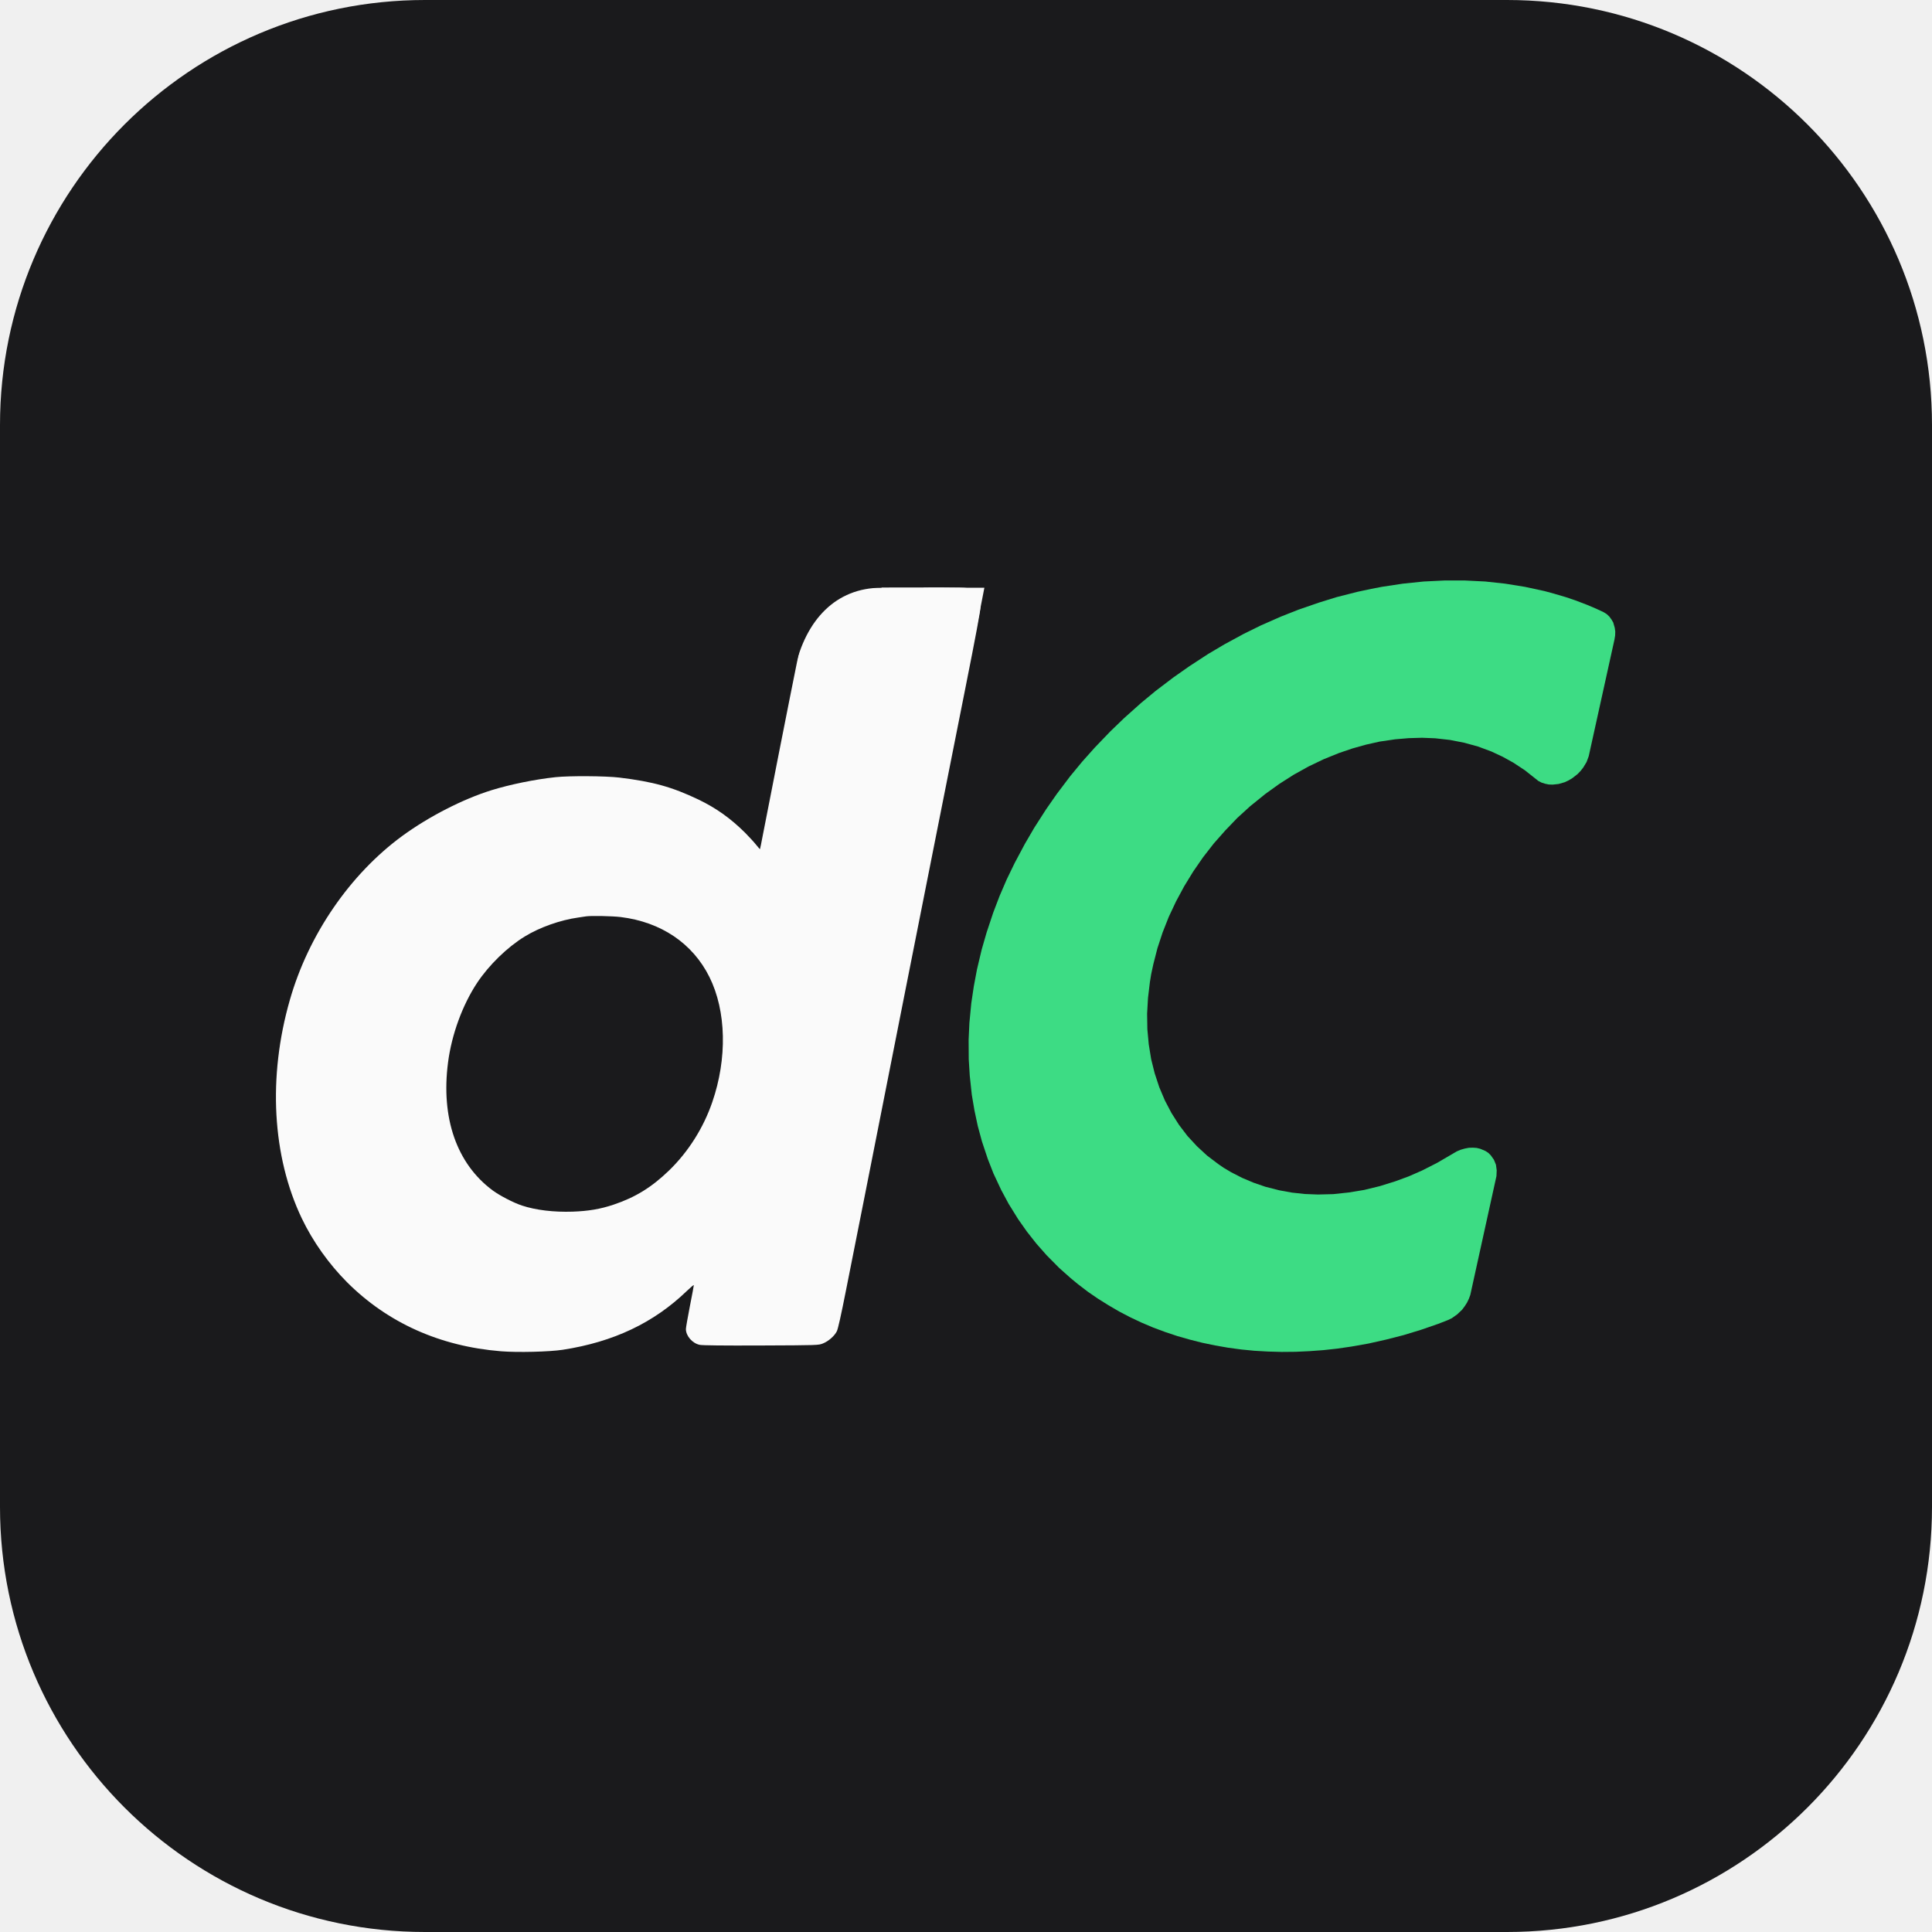
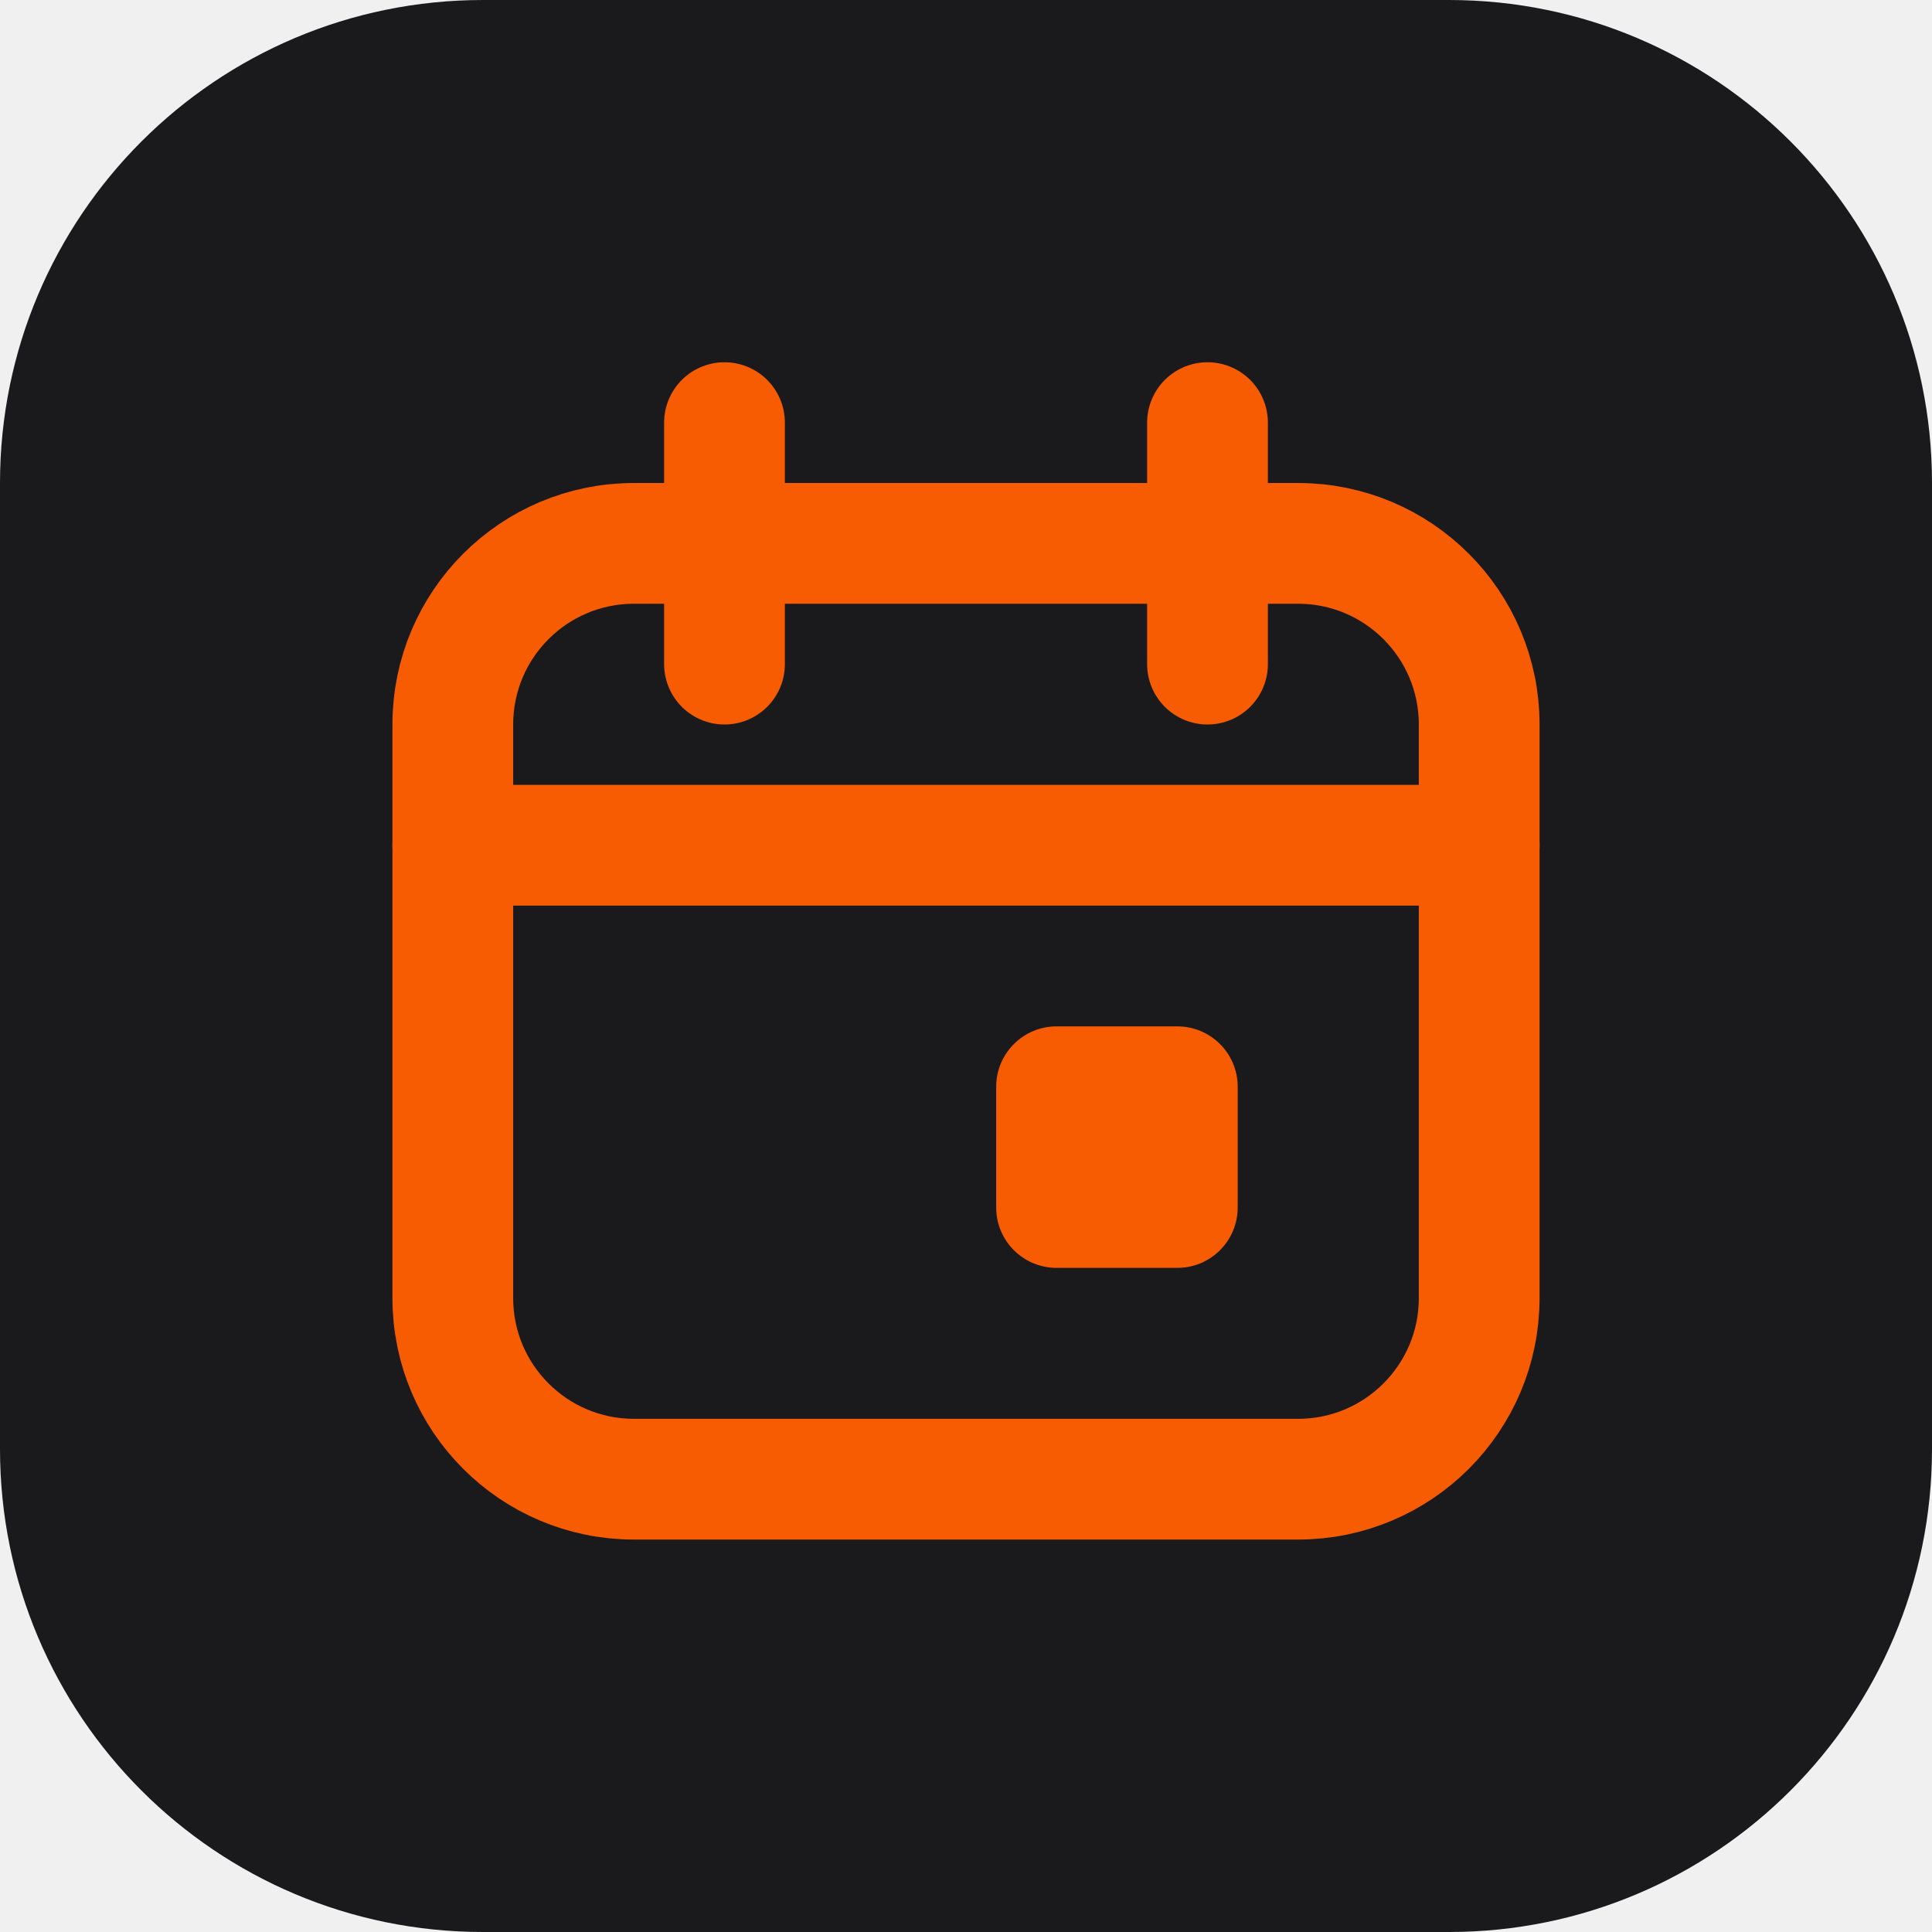
- <svg xmlns="http://www.w3.org/2000/svg" viewBox="0 0 200 200" role="img">
-   <defs>
-     <mask id="brush-favicon" maskUnits="userSpaceOnUse" x="-600" y="-100" width="1900" height="900">
-       <g transform="translate(-461.564 -0.4)">
-         <rect x="-100" y="-100" width="1400" height="900" fill="#fff" />
-         <path d="M508.95 59.90 C474.95 59.90 452.75 83.90 444.65 119.90 L414.65 119.90 L414.65 29.90 L508.95 29.90 Z" fill="#000" />
-       </g>
-     </mask>
-   </defs>
-   <rect width="200" height="200" rx="44" fill="#1a1a1c" />
-   <g transform="translate(25.00 52.97) scale(0.13141)">
-     <g id="d" transform="translate(59.65 59.65) scale(1) translate(-59.65 -59.65)">
-       <g transform="translate(461.564 0.4)">
-         <g transform="translate(123.865 59.500) scale(1.0619) translate(-123.865 -59.500)">
-           <g mask="url(#brush-favicon)">
-             <g transform="translate(-401.914 59.25) scale(0.587166)">
-               <g transform="translate(0,966) scale(0.1,-0.1)">
-                 <path d="M7266 9643 c-235 -50 -438 -210 -551 -433 -46 -91 -61 -146 -129 -482 -79 -387 -380 -1915 -431 -2182 -20 -105 -37 -191 -39 -193 -1 -2 -23 23 -48 54 -25 32 -88 100 -139 152 -183 182 -365 312 -589 420 -336 160 -573 226 -1000 278 -175 21 -632 24 -810 5 -259 -28 -568 -91 -805 -164 -361 -112 -793 -333 -1128 -578 -661 -484 -1186 -1249 -1421 -2073 -279 -972 -223 -1977 152 -2761 140 -292 340 -573 572 -806 514 -513 1175 -809 1944 -871 210 -17 611 -7 781 19 640 99 1148 339 1568 744 48 46 87 79 87 72 0 -7 -22 -127 -50 -267 -27 -140 -50 -269 -50 -288 1 -87 82 -180 175 -199 35 -7 285 -10 776 -8 724 3 724 3 781 26 70 28 146 95 175 154 15 30 54 204 118 529 53 266 158 799 235 1184 76 385 191 966 255 1290 64 325 176 894 250 1265 74 371 236 1188 360 1815 124 627 309 1558 411 2068 124 622 185 950 185 992 0 105 -51 194 -134 234 -43 21 -54 21 -738 20 -574 0 -706 -3 -763 -16z m-2909 -4148 c510 -63 909 -333 1120 -757 214 -430 227 -1029 36 -1582 -112 -326 -303 -627 -544 -861 -222 -215 -429 -342 -704 -434 -167 -56 -317 -81 -516 -88 -237 -8 -465 19 -640 77 -107 35 -280 125 -370 191 -455 337 -656 915 -564 1619 46 353 183 726 368 1005 150 225 380 449 602 585 186 114 446 207 675 239 41 6 86 13 100 15 67 9 329 4 437 -9z" fill="#fafafa" />
-               </g>
-             </g>
-           </g>
-         </g>
-       </g>
-       <path transform="translate(585.429 59.900) scale(1.0619) translate(-585.429 -59.900)" d="M585.23 59.90 L579.38 89.90 L534.38 89.90 L540.23 59.90 Z" fill="#fafafa" />
-     </g>
-     <path d="M1081.6 100.6 L1082.1 97.5 L1082.2 94.4 L1081.8 91.5 L1080.6 87.3 L1079.2 84.9 L1077.5 82.6 L1075.5 80.7 L1073.1 79.2 L1066.9 76.3 L1059.8 73.3 L1050.6 69.8 L1043.2 67.3 L1033.7 64.5 L1026.3 62.5 L1011.0 59.2 L995.5 56.7 L979.8 55.0 L963.8 54.2 L947.6 54.2 L931.3 55.0 L914.8 56.7 L898.3 59.2 L890.0 60.8 L879.2 63.1 L862.7 67.3 L848.8 71.6 L832.6 77.2 L818.9 82.6 L803.0 89.6 L789.6 96.2 L774.3 104.5 L761.3 112.2 L746.6 121.8 L734.2 130.5 L720.1 141.2 L708.5 150.8 L695.3 162.6 L684.4 173.1 L672.2 185.8 L662.2 197.0 L652.8 208.4 L642.3 222.3 L633.8 234.5 L624.5 249.0 L617.1 261.7 L609.1 276.7 L602.8 289.7 L597.2 302.7 L592.2 315.8 L587.0 331.4 L583.1 344.9 L579.4 360.5 L576.9 373.8 L574.9 387.2 L573.4 402.8 L572.8 416.1 L572.9 431.4 L573.7 444.4 L575.3 459.3 L577.4 471.7 L580.0 483.9 L583.3 496.1 L587.9 509.9 L592.4 521.4 L598.5 534.4 L604.3 545.2 L611.8 557.3 L618.7 567.1 L626.1 576.5 L634.2 585.7 L644.2 595.8 L653.2 603.8 L658.9 608.5 L666.6 614.4 L674.6 619.9 L682.9 625.1 L691.3 630.0 L700.1 634.6 L709.0 638.8 L718.2 642.7 L727.6 646.2 L737.2 649.4 L747.0 652.2 L756.9 654.7 L767.0 656.8 L777.3 658.6 L787.7 660.0 L798.0 661.0 L808.6 661.6 L819.4 661.9 L830.4 661.8 L841.2 661.3 L852.2 660.5 L863.2 659.3 L874.2 657.7 L887.8 655.3 L901.6 652.2 L915.3 648.7 L929.1 644.5 L942.7 639.8 L950.4 636.8 L953.5 635.3 L957.7 632.3 L961.5 628.7 L963.6 625.9 L965.4 623.1 L966.9 620.0 L968.0 617.0 L988.6 523.4 L988.8 518.8 L988.2 514.4 L986.6 510.5 L984.2 507.1 L982.2 505.1 L979.9 503.6 L975.9 501.9 L973.0 501.2 L970.0 501.0 L966.8 501.1 L963.7 501.7 L960.5 502.6 L957.4 503.9 L941.8 513.0 L930.0 519.0 L919.5 523.6 L908.9 527.5 L896.7 531.3 L884.4 534.3 L872.2 536.3 L860.0 537.6 L848.0 537.9 L837.7 537.5 L827.5 536.4 L817.6 534.6 L806.6 531.8 L797.3 528.6 L788.3 524.8 L779.7 520.4 L773.8 516.9 L769.3 513.8 L760.6 507.2 L752.6 499.8 L745.2 491.8 L738.5 483.0 L732.6 473.7 L727.4 463.8 L723.0 453.4 L719.4 442.5 L716.6 431.3 L714.7 419.6 L713.6 407.7 L713.4 395.5 L714.1 383.1 L715.6 370.6 L716.6 364.4 L718.3 356.5 L721.5 344.0 L725.6 331.5 L730.5 319.1 L736.2 307.0 L742.6 295.1 L749.7 283.5 L757.5 272.2 L765.9 261.4 L775.0 251.1 L784.5 241.2 L794.6 232.0 L806.6 222.3 L817.6 214.4 L828.9 207.2 L840.6 200.7 L852.5 195.0 L864.6 190.1 L875.2 186.5 L885.9 183.5 L896.6 181.1 L908.9 179.3 L919.5 178.4 L930.0 178.1 L940.3 178.5 L951.9 179.8 L963.2 182.0 L974.1 185.0 L984.6 188.9 L993.4 193.0 L1001.9 197.7 L1011.0 203.7 L1021.6 212.1 L1024.1 213.4 L1026.9 214.3 L1029.8 214.9 L1032.9 215.0 L1037.6 214.5 L1042.4 213.1 L1045.4 211.7 L1048.4 209.9 L1052.5 206.7 L1054.9 204.2 L1057.0 201.5 L1059.6 197.2 L1061.3 192.6 Z" fill="#3ddc84" />
+ <svg xmlns="http://www.w3.org/2000/svg" width="256" height="256" viewBox="0 0 24 24">
+   <rect width="24" height="24" rx="6" fill="#1a1a1c" />
+   <g transform="translate(3 3) scale(0.75)">
+     <rect x="3.5" y="5" width="17" height="15.5" rx="3" stroke="#F75C03" stroke-width="2" fill="none" />
+     <path d="M3.5 10h17M8 3v4M16 3v4" stroke="#F75C03" stroke-width="2" stroke-linecap="round" />
+     <rect x="12.5" y="13" width="4" height="4" rx="1" fill="#F75C03" />
  </g>
</svg>
